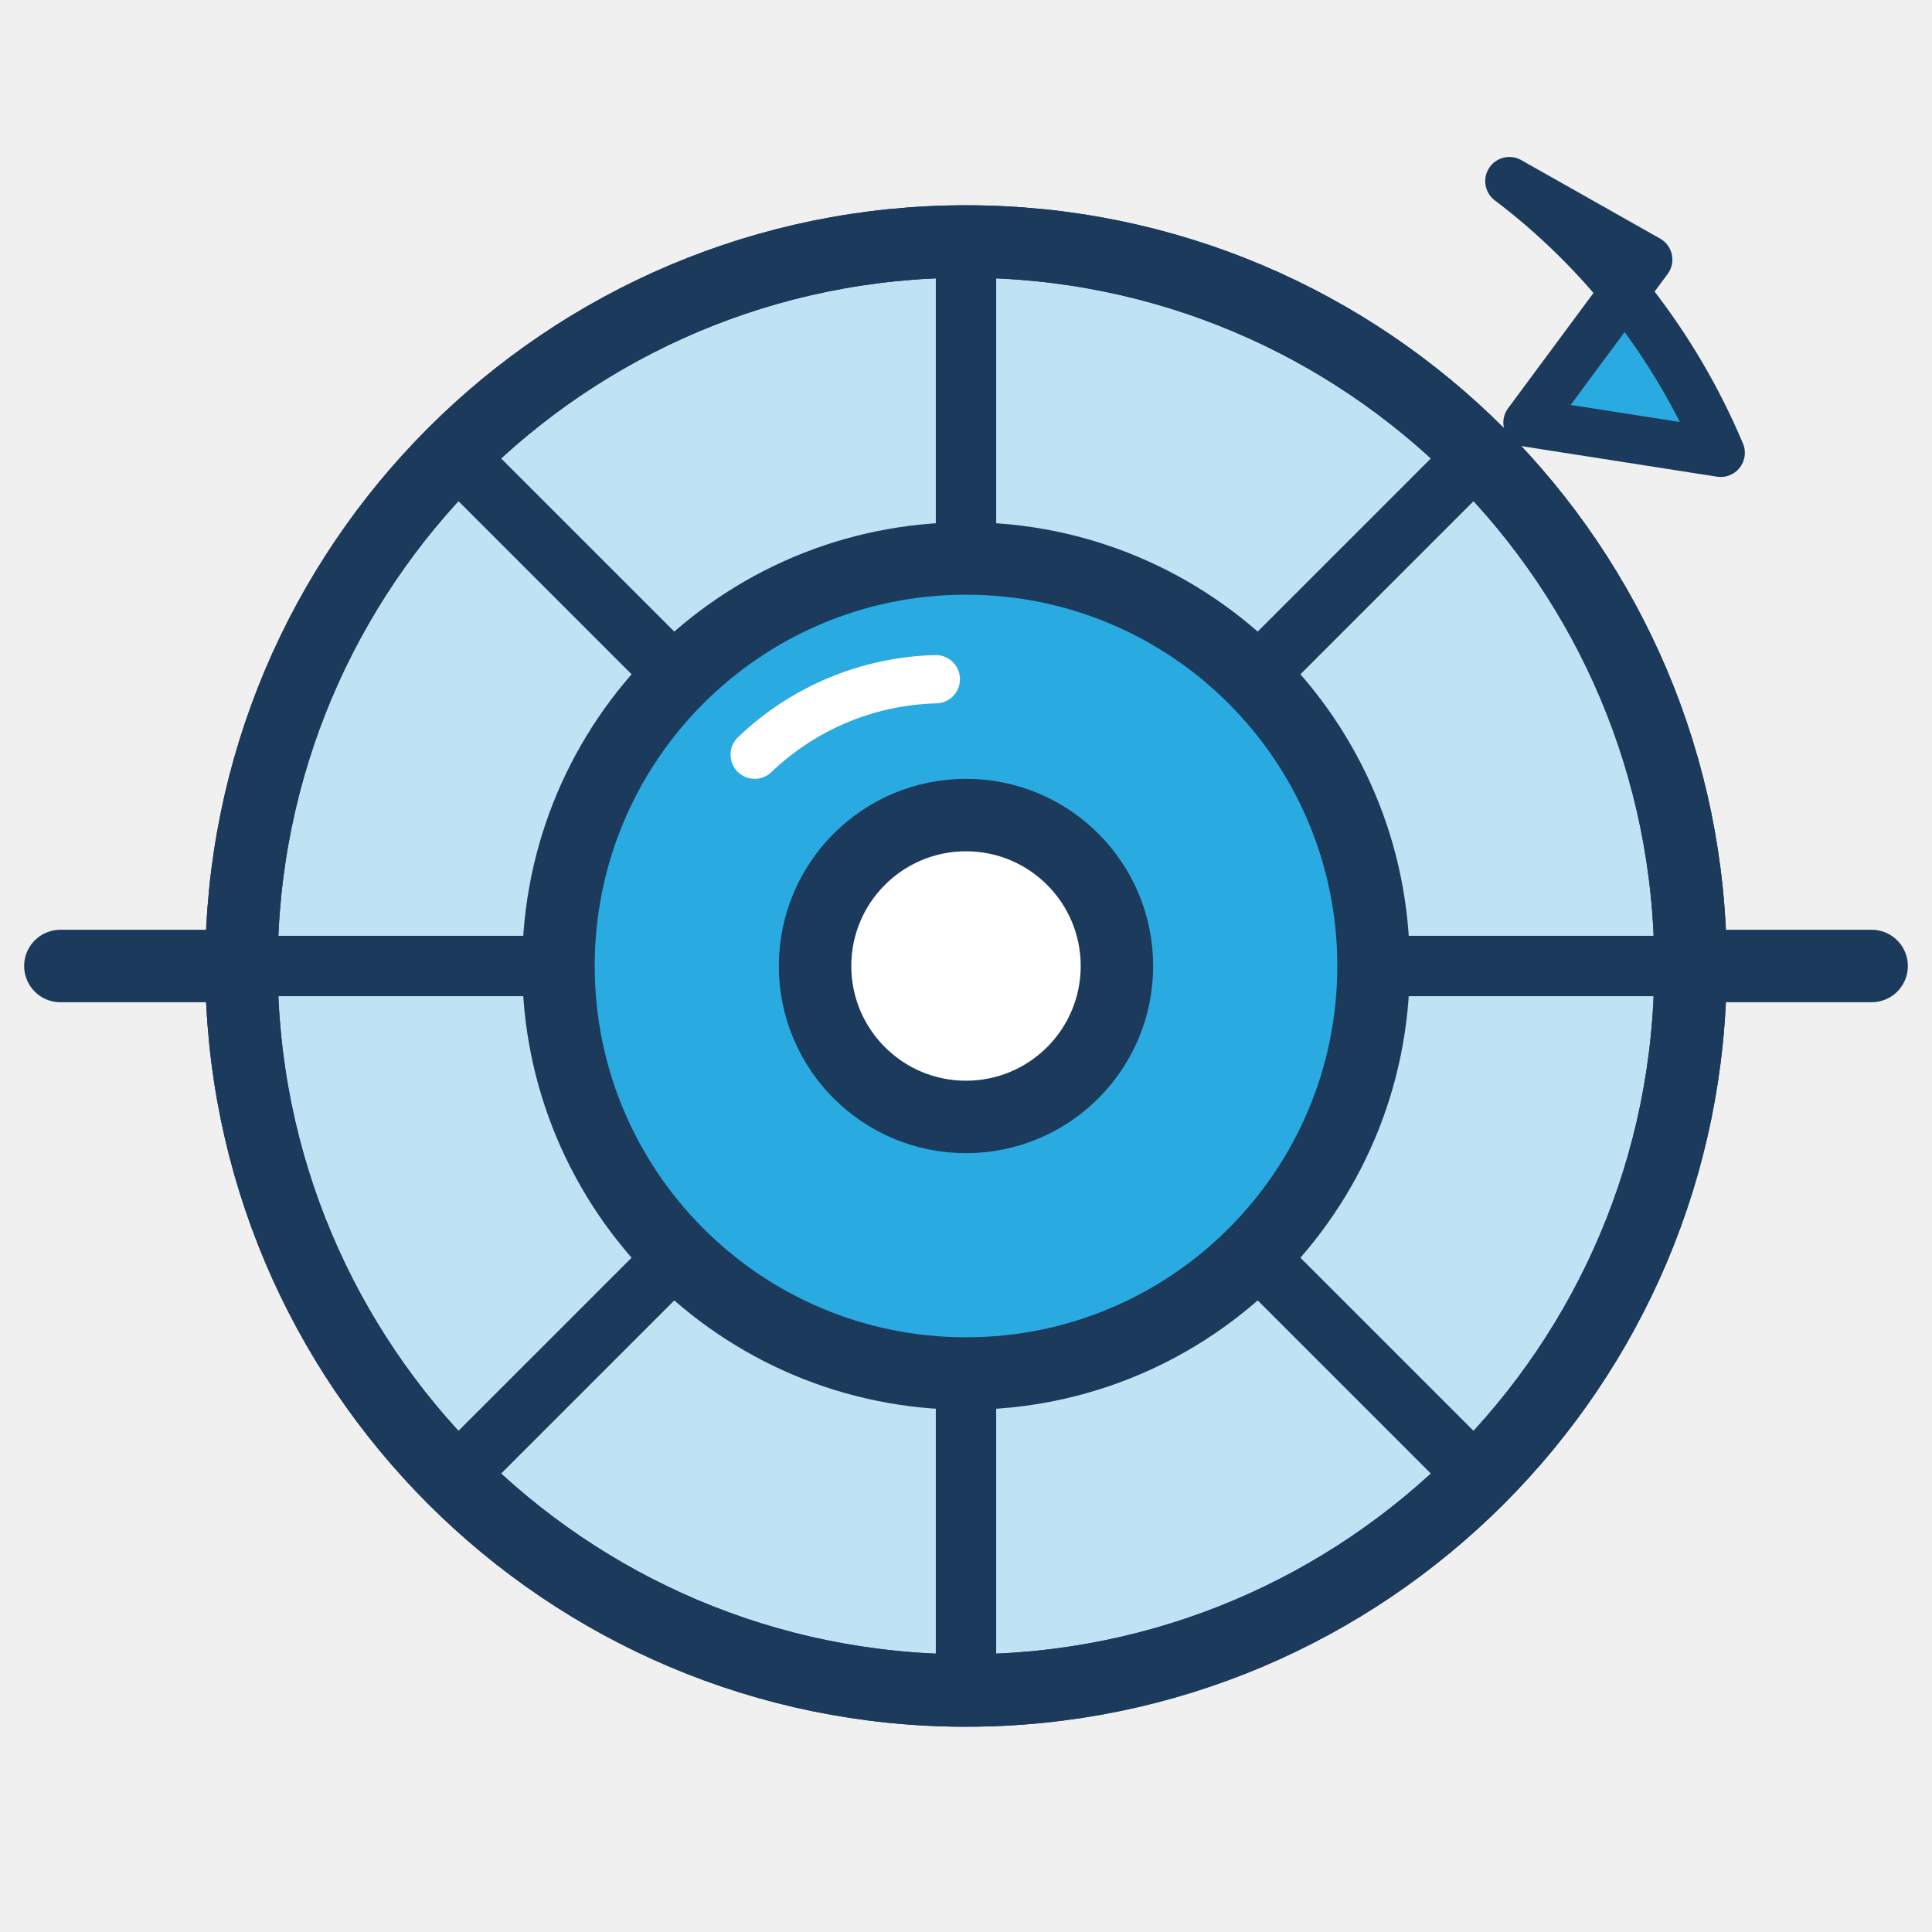
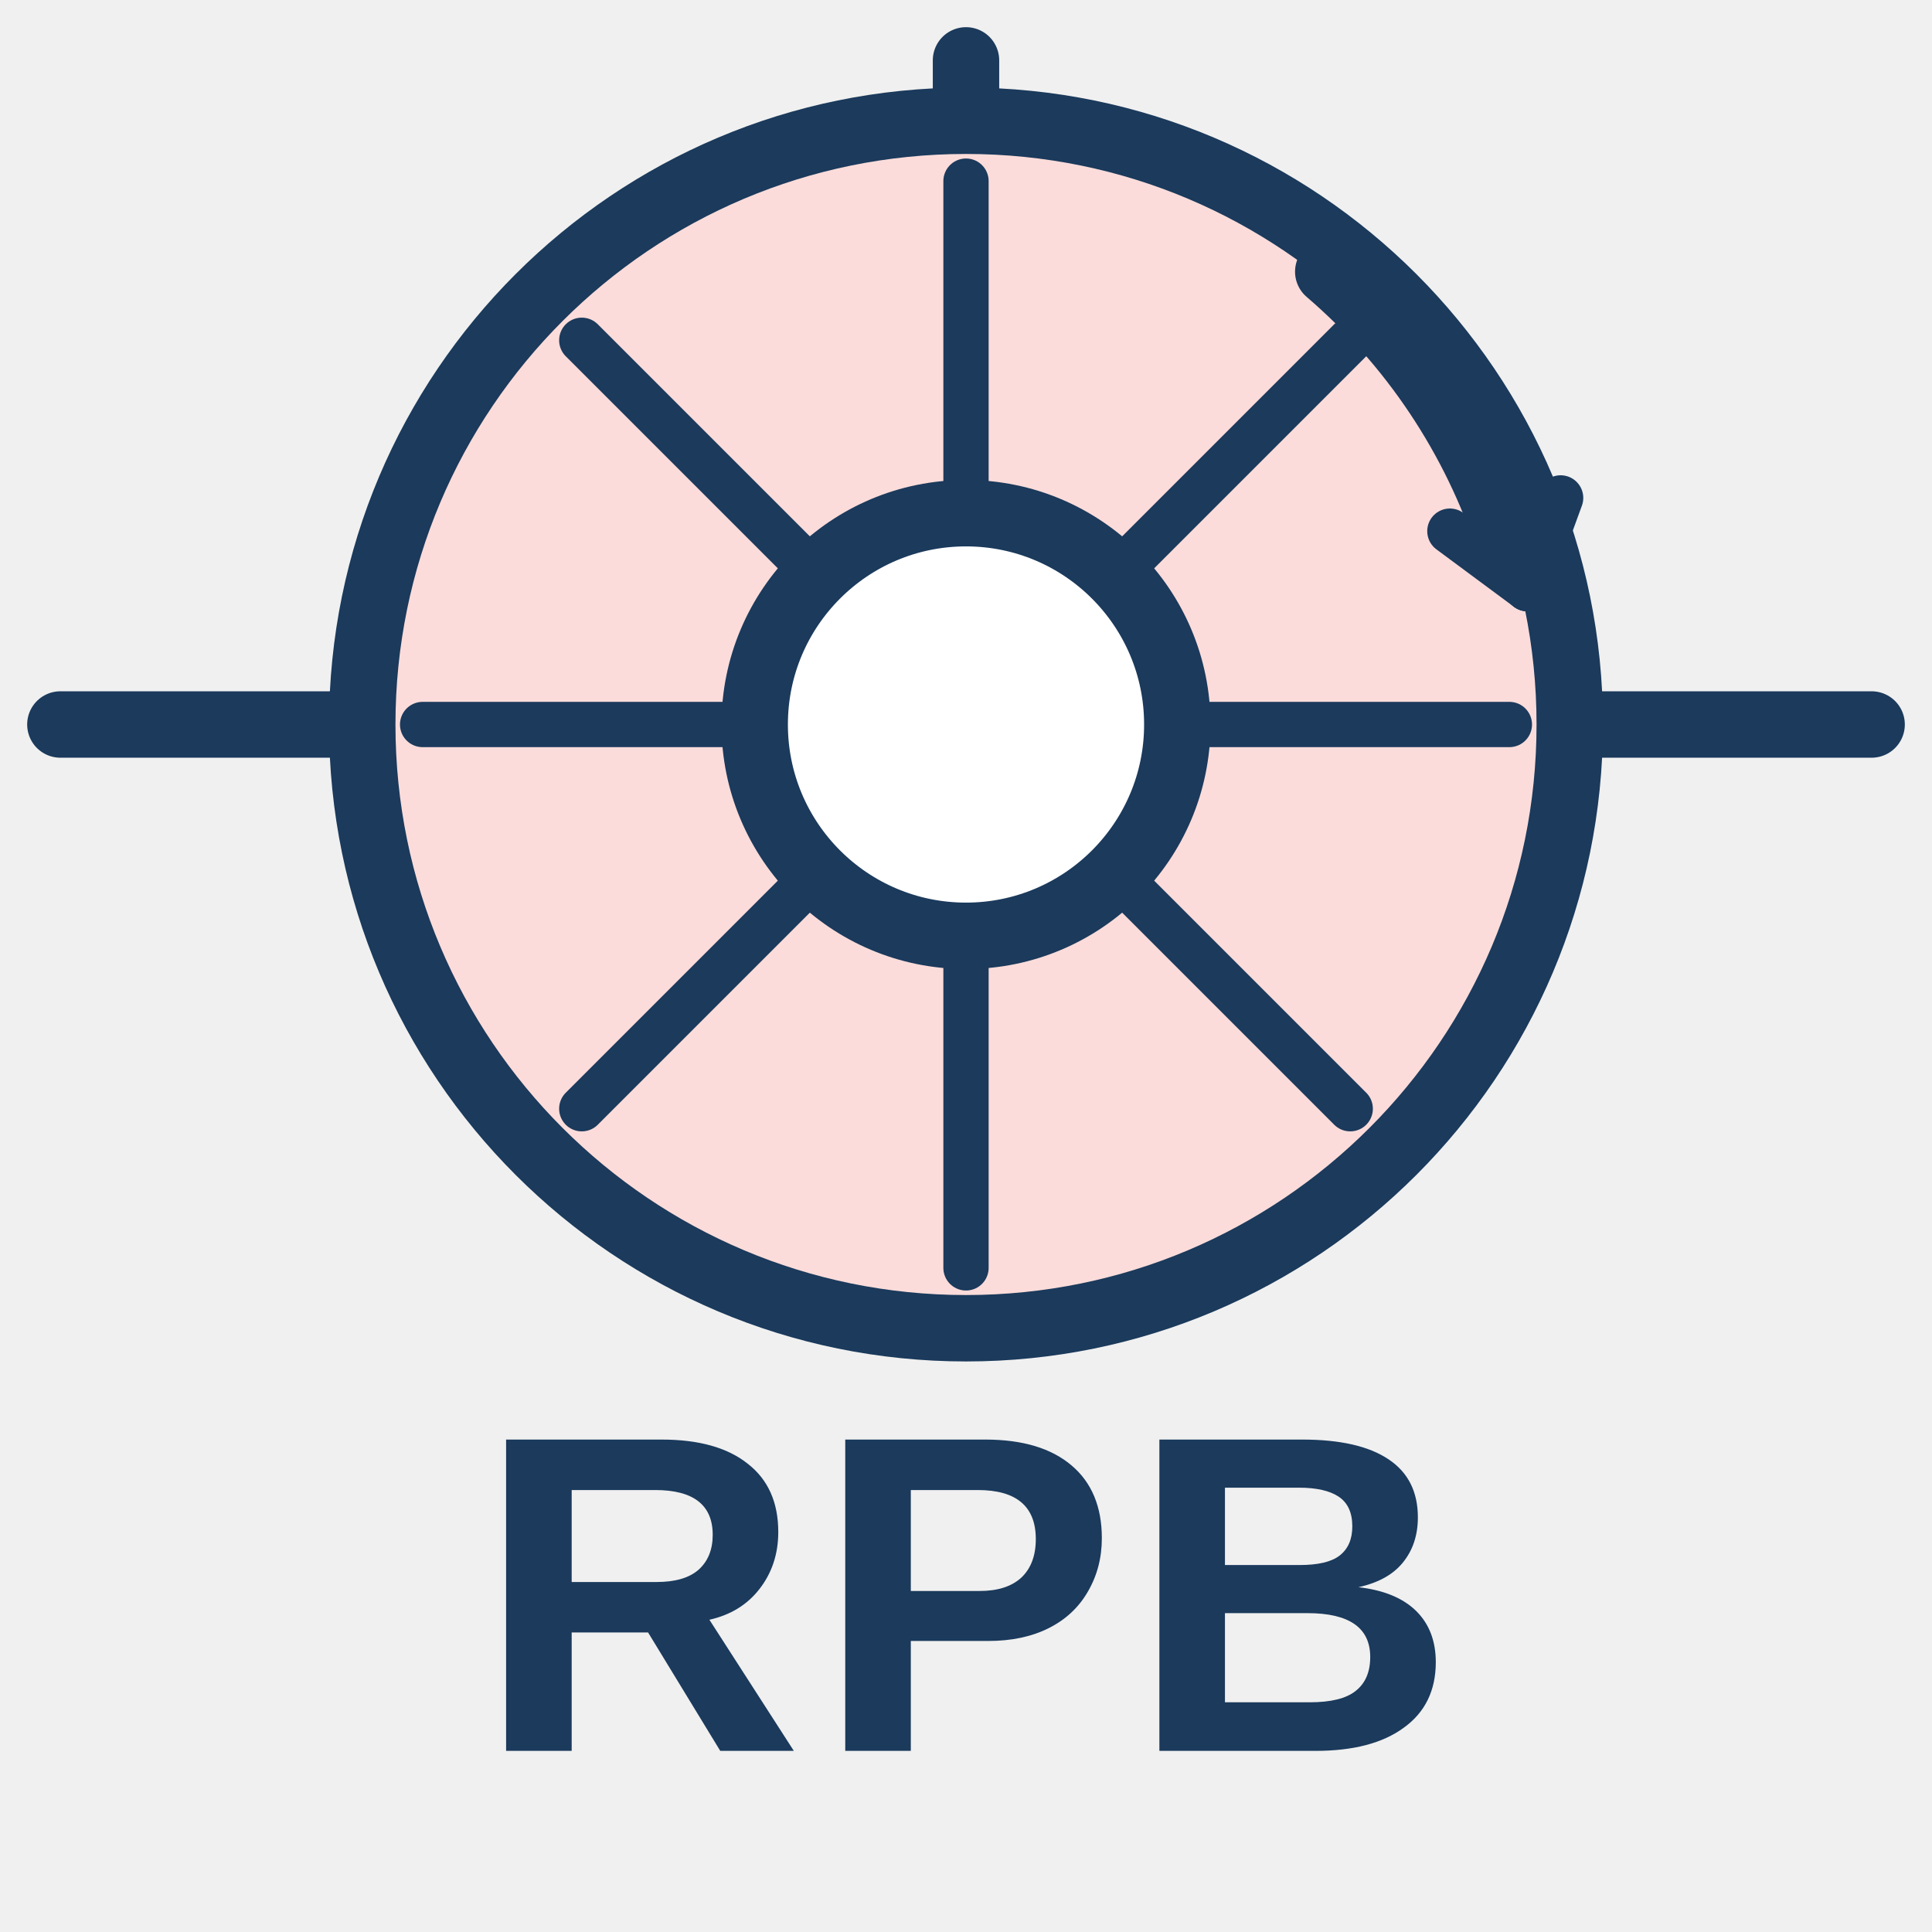
<svg xmlns="http://www.w3.org/2000/svg" viewBox="0 0 64 64">
-   <g stroke="#1B3A5C" stroke-width="2.4" stroke-linejoin="round" stroke-linecap="round">
-     <path d="M2 32 H8" fill="none" />
-     <path d="M56 32 H62" fill="none" />
-     <circle cx="32" cy="32" r="24" fill="#BFE3F5" />
-     <circle cx="32" cy="32" r="13.5" fill="#29ABE2" />
-     <circle cx="32" cy="32" r="5" fill="#FFFFFF" />
-     <circle cx="32" cy="32" r="24" fill="none" />
-     <path d="M32 8 v10 M32 46 v10 M8 32 h10 M46 32 h10 M15 15 l7 7 M49 15 l-7 7 M15 49 l7 -7 M49 49 l-7 -7" fill="none" stroke-width="2" />
-   </g>
-   <path d="M50 6 a22 22 0 0 1 7 9 l-6.4 -1 4 -5.4 z" fill="#29ABE2" stroke="#1B3A5C" stroke-width="1.6" stroke-linejoin="round" />
-   <g stroke="#FFFFFF" stroke-width="1.6" stroke-linecap="round" fill="none">
-     <path d="M25 25 a9 9 0 0 1 6 -2.5" />
-   </g>
+   <path d="M2 24 L12 24" fill="none" stroke="#1B3A5C" stroke-width="2.2" stroke-linecap="round" />
+   <path d="M52 24 L62 24" fill="none" stroke="#1B3A5C" stroke-width="2.2" stroke-linecap="round" />
+   <path d="M32 2 L32 6" fill="none" stroke="#1B3A5C" stroke-width="2.2" stroke-linecap="round" />
+   <circle cx="32" cy="24" r="20" fill="#FBDCDA" stroke="#1B3A5C" stroke-width="2.2" />
+   <circle cx="32" cy="24" r="7" fill="#FFFFFF" stroke="#1B3A5C" stroke-width="2.2" />
+   <path d="M39.5 24.0 L50.0 24.0" fill="none" stroke="#1B3A5C" stroke-width="1.5" stroke-linecap="round" />
+   <path d="M37.303 29.303 L44.728 36.728" fill="none" stroke="#1B3A5C" stroke-width="1.5" stroke-linecap="round" />
+   <path d="M32.0 31.5 L32.0 42.0" fill="none" stroke="#1B3A5C" stroke-width="1.5" stroke-linecap="round" />
+   <path d="M26.697 29.303 L19.272 36.728" fill="none" stroke="#1B3A5C" stroke-width="1.5" stroke-linecap="round" />
+   <path d="M24.5 24.0 L14.0 24" fill="none" stroke="#1B3A5C" stroke-width="1.5" stroke-linecap="round" />
+   <path d="M26.697 18.697 L19.272 11.272" fill="none" stroke="#1B3A5C" stroke-width="1.5" stroke-linecap="round" />
+   <path d="M32.0 16.5 L32 6.0" fill="none" stroke="#1B3A5C" stroke-width="1.5" stroke-linecap="round" />
+   <path d="M37.303 18.697 L44.728 11.272" fill="none" stroke="#1B3A5C" stroke-width="1.5" stroke-linecap="round" />
+   <path d="M44 9 a20 20 0 0 1 6 9" fill="none" stroke="#1B3A5C" stroke-width="2.2" stroke-linejoin="round" stroke-linecap="round" />
+   <path d="M49.4 15.5 L50.6 19.5" fill="none" stroke="#1B3A5C" stroke-width="1.5" stroke-linecap="round" />
+   <path d="M50.6 19.5 L48.029 17.595" fill="none" stroke="#1B3A5C" stroke-width="1.5" stroke-linecap="round" />
+   <path d="M50.6 19.5 L51.698 16.494" fill="none" stroke="#1B3A5C" stroke-width="1.5" stroke-linecap="round" />
+   <text x="32" y="58" text-anchor="middle" fill="#1B3A5C" font-family="Segoe UI, Arial, sans-serif" font-size="15" font-weight="700" letter-spacing="0.4">RPB</text>
</svg>
